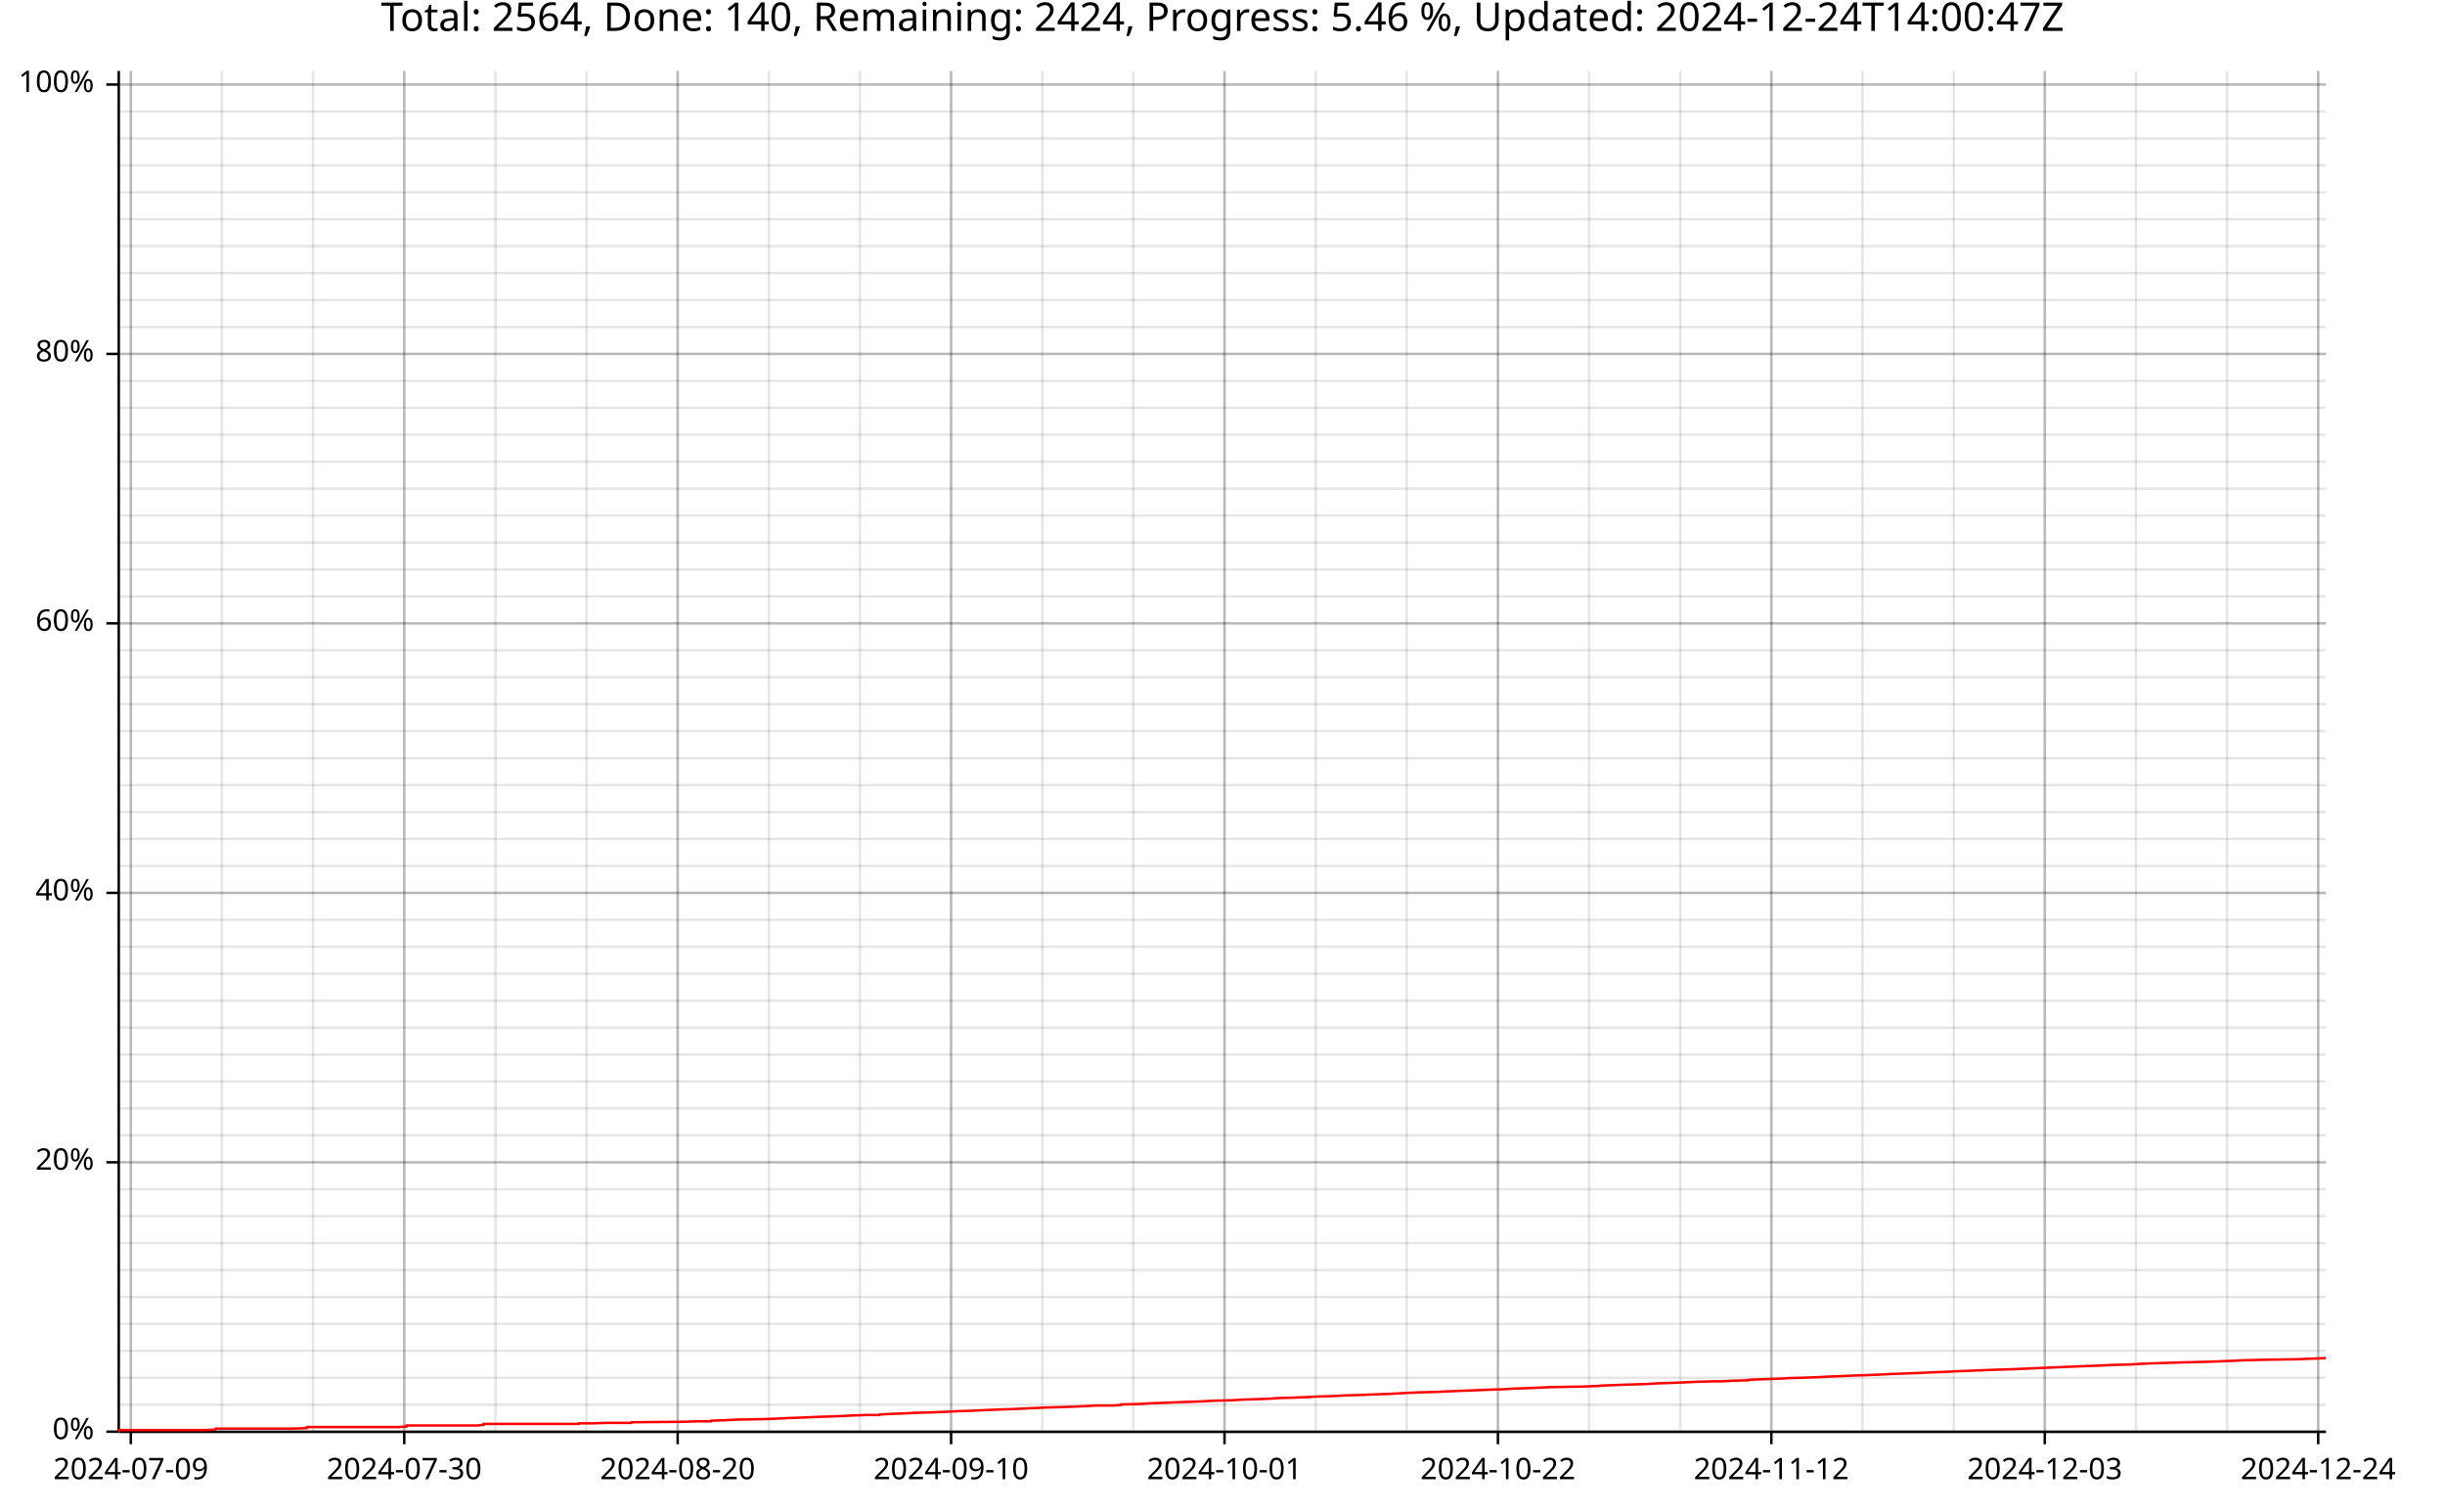
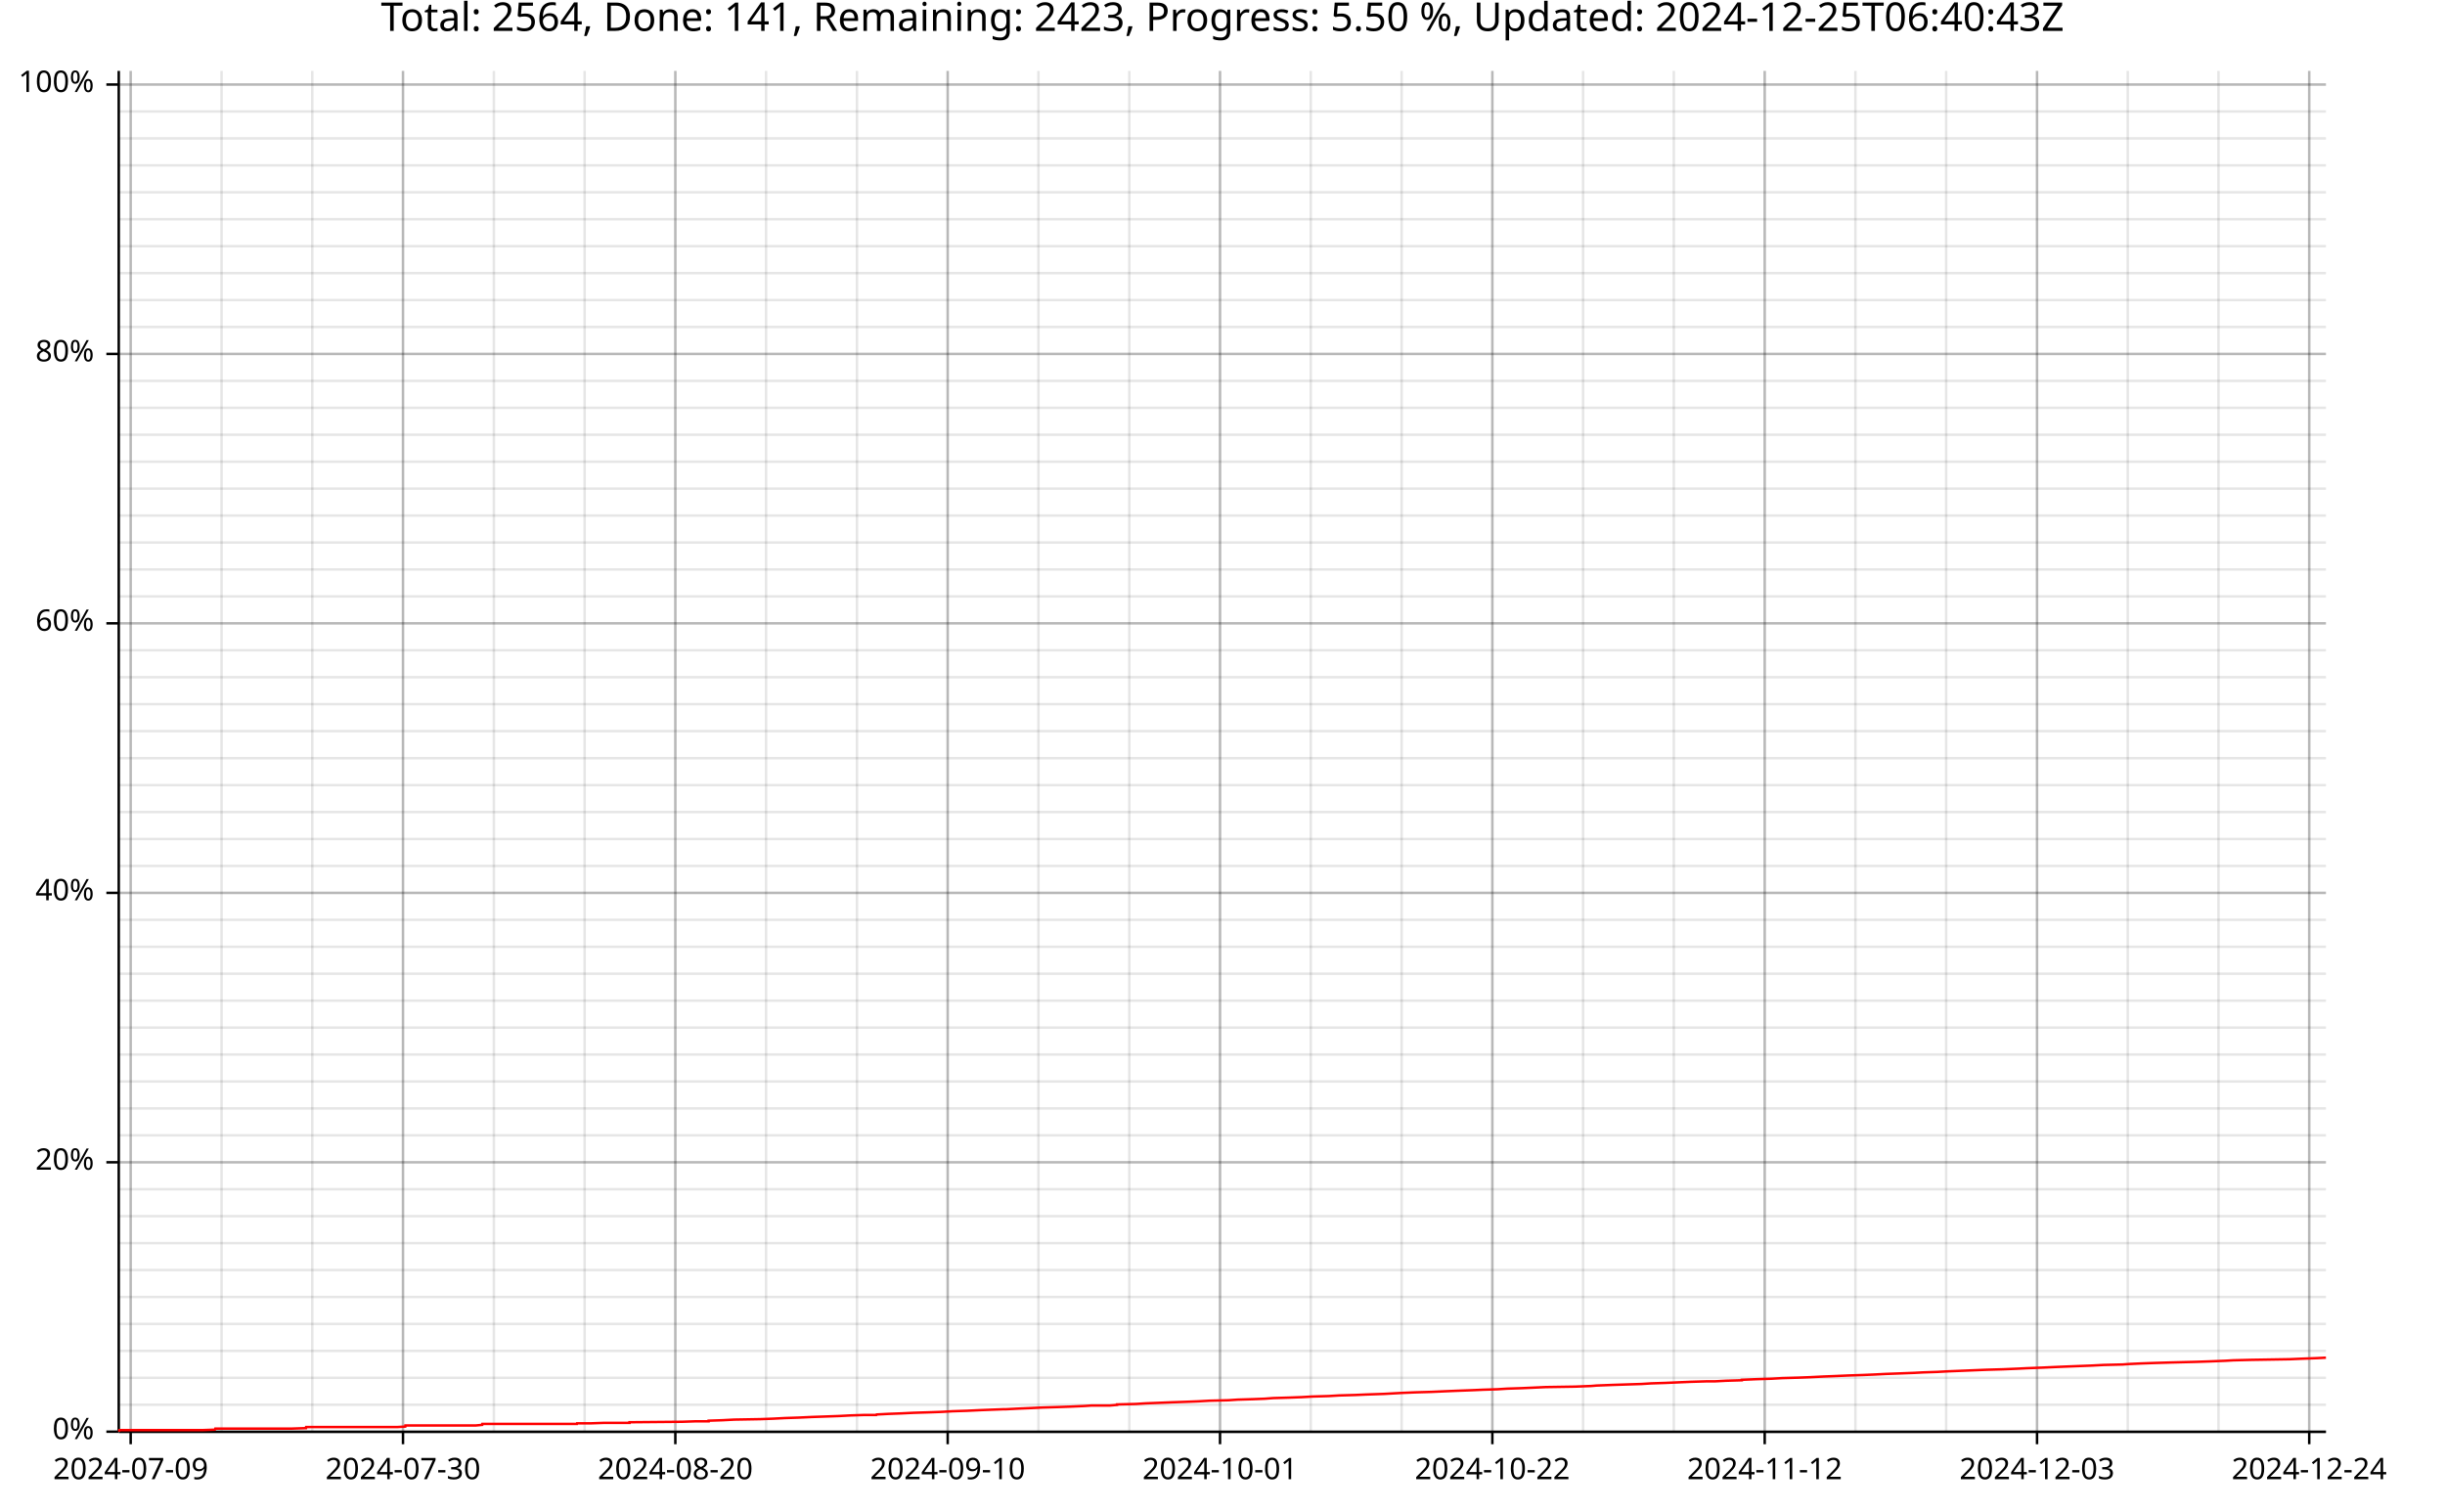
<svg xmlns="http://www.w3.org/2000/svg" width="987" height="610" viewBox="0 0 15792 9760">
  <text x="7896" y="5" dy="0.76em" text-anchor="middle" font-family="sans-serif" font-size="256" opacity="1" fill="#000000">
- Total: 2564, Done: 140, Remaining: 2424, Progress: 5.46 %, Updated: 2024-12-24T14:00:47Z
+ Total: 2564, Done: 141, Remaining: 2423, Progress: 5.50 %, Updated: 2024-12-25T06:40:43Z
</text>
-   <line opacity="0.1" stroke="#000000" stroke-width="16" x1="845" y1="9247" x2="845" y2="458" />
-   <line opacity="0.1" stroke="#000000" stroke-width="16" x1="1433" y1="9247" x2="1433" y2="458" />
-   <line opacity="0.1" stroke="#000000" stroke-width="16" x1="2022" y1="9247" x2="2022" y2="458" />
-   <line opacity="0.1" stroke="#000000" stroke-width="16" x1="2611" y1="9247" x2="2611" y2="458" />
-   <line opacity="0.1" stroke="#000000" stroke-width="16" x1="3200" y1="9247" x2="3200" y2="458" />
-   <line opacity="0.1" stroke="#000000" stroke-width="16" x1="3788" y1="9247" x2="3788" y2="458" />
-   <line opacity="0.1" stroke="#000000" stroke-width="16" x1="4377" y1="9247" x2="4377" y2="458" />
-   <line opacity="0.1" stroke="#000000" stroke-width="16" x1="4966" y1="9247" x2="4966" y2="458" />
-   <line opacity="0.1" stroke="#000000" stroke-width="16" x1="5554" y1="9247" x2="5554" y2="458" />
-   <line opacity="0.1" stroke="#000000" stroke-width="16" x1="6143" y1="9247" x2="6143" y2="458" />
-   <line opacity="0.1" stroke="#000000" stroke-width="16" x1="6732" y1="9247" x2="6732" y2="458" />
-   <line opacity="0.1" stroke="#000000" stroke-width="16" x1="7320" y1="9247" x2="7320" y2="458" />
-   <line opacity="0.1" stroke="#000000" stroke-width="16" x1="7909" y1="9247" x2="7909" y2="458" />
-   <line opacity="0.1" stroke="#000000" stroke-width="16" x1="8498" y1="9247" x2="8498" y2="458" />
-   <line opacity="0.1" stroke="#000000" stroke-width="16" x1="9086" y1="9247" x2="9086" y2="458" />
-   <line opacity="0.1" stroke="#000000" stroke-width="16" x1="9675" y1="9247" x2="9675" y2="458" />
-   <line opacity="0.1" stroke="#000000" stroke-width="16" x1="10264" y1="9247" x2="10264" y2="458" />
-   <line opacity="0.1" stroke="#000000" stroke-width="16" x1="10853" y1="9247" x2="10853" y2="458" />
-   <line opacity="0.1" stroke="#000000" stroke-width="16" x1="11441" y1="9247" x2="11441" y2="458" />
-   <line opacity="0.1" stroke="#000000" stroke-width="16" x1="12030" y1="9247" x2="12030" y2="458" />
-   <line opacity="0.1" stroke="#000000" stroke-width="16" x1="12619" y1="9247" x2="12619" y2="458" />
-   <line opacity="0.1" stroke="#000000" stroke-width="16" x1="13207" y1="9247" x2="13207" y2="458" />
-   <line opacity="0.1" stroke="#000000" stroke-width="16" x1="13796" y1="9247" x2="13796" y2="458" />
-   <line opacity="0.1" stroke="#000000" stroke-width="16" x1="14385" y1="9247" x2="14385" y2="458" />
-   <line opacity="0.1" stroke="#000000" stroke-width="16" x1="14973" y1="9247" x2="14973" y2="458" />
+   <line opacity="0.1" stroke="#000000" stroke-width="16" x1="844" y1="9247" x2="844" y2="458" />
+   <line opacity="0.1" stroke="#000000" stroke-width="16" x1="1431" y1="9247" x2="1431" y2="458" />
+   <line opacity="0.1" stroke="#000000" stroke-width="16" x1="2017" y1="9247" x2="2017" y2="458" />
+   <line opacity="0.1" stroke="#000000" stroke-width="16" x1="2603" y1="9247" x2="2603" y2="458" />
+   <line opacity="0.1" stroke="#000000" stroke-width="16" x1="3190" y1="9247" x2="3190" y2="458" />
+   <line opacity="0.1" stroke="#000000" stroke-width="16" x1="3776" y1="9247" x2="3776" y2="458" />
+   <line opacity="0.1" stroke="#000000" stroke-width="16" x1="4362" y1="9247" x2="4362" y2="458" />
+   <line opacity="0.1" stroke="#000000" stroke-width="16" x1="4948" y1="9247" x2="4948" y2="458" />
+   <line opacity="0.1" stroke="#000000" stroke-width="16" x1="5535" y1="9247" x2="5535" y2="458" />
+   <line opacity="0.1" stroke="#000000" stroke-width="16" x1="6121" y1="9247" x2="6121" y2="458" />
+   <line opacity="0.1" stroke="#000000" stroke-width="16" x1="6707" y1="9247" x2="6707" y2="458" />
+   <line opacity="0.1" stroke="#000000" stroke-width="16" x1="7294" y1="9247" x2="7294" y2="458" />
+   <line opacity="0.1" stroke="#000000" stroke-width="16" x1="7880" y1="9247" x2="7880" y2="458" />
+   <line opacity="0.1" stroke="#000000" stroke-width="16" x1="8466" y1="9247" x2="8466" y2="458" />
+   <line opacity="0.1" stroke="#000000" stroke-width="16" x1="9053" y1="9247" x2="9053" y2="458" />
+   <line opacity="0.1" stroke="#000000" stroke-width="16" x1="9639" y1="9247" x2="9639" y2="458" />
+   <line opacity="0.1" stroke="#000000" stroke-width="16" x1="10225" y1="9247" x2="10225" y2="458" />
+   <line opacity="0.1" stroke="#000000" stroke-width="16" x1="10811" y1="9247" x2="10811" y2="458" />
+   <line opacity="0.1" stroke="#000000" stroke-width="16" x1="11398" y1="9247" x2="11398" y2="458" />
+   <line opacity="0.1" stroke="#000000" stroke-width="16" x1="11984" y1="9247" x2="11984" y2="458" />
+   <line opacity="0.1" stroke="#000000" stroke-width="16" x1="12570" y1="9247" x2="12570" y2="458" />
+   <line opacity="0.1" stroke="#000000" stroke-width="16" x1="13157" y1="9247" x2="13157" y2="458" />
+   <line opacity="0.1" stroke="#000000" stroke-width="16" x1="13743" y1="9247" x2="13743" y2="458" />
+   <line opacity="0.1" stroke="#000000" stroke-width="16" x1="14329" y1="9247" x2="14329" y2="458" />
+   <line opacity="0.1" stroke="#000000" stroke-width="16" x1="14915" y1="9247" x2="14915" y2="458" />
  <line opacity="0.1" stroke="#000000" stroke-width="16" x1="768" y1="9247" x2="15023" y2="9247" />
  <line opacity="0.1" stroke="#000000" stroke-width="16" x1="768" y1="9073" x2="15023" y2="9073" />
  <line opacity="0.1" stroke="#000000" stroke-width="16" x1="768" y1="8899" x2="15023" y2="8899" />
  <line opacity="0.1" stroke="#000000" stroke-width="16" x1="768" y1="8725" x2="15023" y2="8725" />
  <line opacity="0.1" stroke="#000000" stroke-width="16" x1="768" y1="8551" x2="15023" y2="8551" />
  <line opacity="0.1" stroke="#000000" stroke-width="16" x1="768" y1="8377" x2="15023" y2="8377" />
  <line opacity="0.1" stroke="#000000" stroke-width="16" x1="768" y1="8203" x2="15023" y2="8203" />
  <line opacity="0.1" stroke="#000000" stroke-width="16" x1="768" y1="8029" x2="15023" y2="8029" />
  <line opacity="0.1" stroke="#000000" stroke-width="16" x1="768" y1="7855" x2="15023" y2="7855" />
  <line opacity="0.1" stroke="#000000" stroke-width="16" x1="768" y1="7681" x2="15023" y2="7681" />
  <line opacity="0.1" stroke="#000000" stroke-width="16" x1="768" y1="7507" x2="15023" y2="7507" />
  <line opacity="0.1" stroke="#000000" stroke-width="16" x1="768" y1="7333" x2="15023" y2="7333" />
  <line opacity="0.1" stroke="#000000" stroke-width="16" x1="768" y1="7159" x2="15023" y2="7159" />
  <line opacity="0.1" stroke="#000000" stroke-width="16" x1="768" y1="6985" x2="15023" y2="6985" />
  <line opacity="0.1" stroke="#000000" stroke-width="16" x1="768" y1="6811" x2="15023" y2="6811" />
  <line opacity="0.1" stroke="#000000" stroke-width="16" x1="768" y1="6637" x2="15023" y2="6637" />
  <line opacity="0.1" stroke="#000000" stroke-width="16" x1="768" y1="6463" x2="15023" y2="6463" />
  <line opacity="0.1" stroke="#000000" stroke-width="16" x1="768" y1="6289" x2="15023" y2="6289" />
  <line opacity="0.1" stroke="#000000" stroke-width="16" x1="768" y1="6115" x2="15023" y2="6115" />
  <line opacity="0.1" stroke="#000000" stroke-width="16" x1="768" y1="5941" x2="15023" y2="5941" />
  <line opacity="0.1" stroke="#000000" stroke-width="16" x1="768" y1="5767" x2="15023" y2="5767" />
  <line opacity="0.1" stroke="#000000" stroke-width="16" x1="768" y1="5593" x2="15023" y2="5593" />
  <line opacity="0.1" stroke="#000000" stroke-width="16" x1="768" y1="5419" x2="15023" y2="5419" />
  <line opacity="0.1" stroke="#000000" stroke-width="16" x1="768" y1="5245" x2="15023" y2="5245" />
  <line opacity="0.1" stroke="#000000" stroke-width="16" x1="768" y1="5071" x2="15023" y2="5071" />
  <line opacity="0.1" stroke="#000000" stroke-width="16" x1="768" y1="4897" x2="15023" y2="4897" />
  <line opacity="0.1" stroke="#000000" stroke-width="16" x1="768" y1="4722" x2="15023" y2="4722" />
  <line opacity="0.1" stroke="#000000" stroke-width="16" x1="768" y1="4548" x2="15023" y2="4548" />
  <line opacity="0.1" stroke="#000000" stroke-width="16" x1="768" y1="4374" x2="15023" y2="4374" />
  <line opacity="0.1" stroke="#000000" stroke-width="16" x1="768" y1="4200" x2="15023" y2="4200" />
  <line opacity="0.1" stroke="#000000" stroke-width="16" x1="768" y1="4026" x2="15023" y2="4026" />
  <line opacity="0.1" stroke="#000000" stroke-width="16" x1="768" y1="3852" x2="15023" y2="3852" />
  <line opacity="0.1" stroke="#000000" stroke-width="16" x1="768" y1="3678" x2="15023" y2="3678" />
  <line opacity="0.1" stroke="#000000" stroke-width="16" x1="768" y1="3504" x2="15023" y2="3504" />
  <line opacity="0.1" stroke="#000000" stroke-width="16" x1="768" y1="3330" x2="15023" y2="3330" />
  <line opacity="0.1" stroke="#000000" stroke-width="16" x1="768" y1="3156" x2="15023" y2="3156" />
  <line opacity="0.1" stroke="#000000" stroke-width="16" x1="768" y1="2982" x2="15023" y2="2982" />
  <line opacity="0.1" stroke="#000000" stroke-width="16" x1="768" y1="2808" x2="15023" y2="2808" />
  <line opacity="0.1" stroke="#000000" stroke-width="16" x1="768" y1="2634" x2="15023" y2="2634" />
  <line opacity="0.1" stroke="#000000" stroke-width="16" x1="768" y1="2460" x2="15023" y2="2460" />
  <line opacity="0.1" stroke="#000000" stroke-width="16" x1="768" y1="2286" x2="15023" y2="2286" />
  <line opacity="0.1" stroke="#000000" stroke-width="16" x1="768" y1="2112" x2="15023" y2="2112" />
  <line opacity="0.1" stroke="#000000" stroke-width="16" x1="768" y1="1938" x2="15023" y2="1938" />
  <line opacity="0.1" stroke="#000000" stroke-width="16" x1="768" y1="1764" x2="15023" y2="1764" />
  <line opacity="0.1" stroke="#000000" stroke-width="16" x1="768" y1="1590" x2="15023" y2="1590" />
  <line opacity="0.1" stroke="#000000" stroke-width="16" x1="768" y1="1416" x2="15023" y2="1416" />
  <line opacity="0.1" stroke="#000000" stroke-width="16" x1="768" y1="1242" x2="15023" y2="1242" />
  <line opacity="0.1" stroke="#000000" stroke-width="16" x1="768" y1="1068" x2="15023" y2="1068" />
  <line opacity="0.1" stroke="#000000" stroke-width="16" x1="768" y1="894" x2="15023" y2="894" />
  <line opacity="0.1" stroke="#000000" stroke-width="16" x1="768" y1="720" x2="15023" y2="720" />
  <line opacity="0.1" stroke="#000000" stroke-width="16" x1="768" y1="546" x2="15023" y2="546" />
-   <line opacity="0.2" stroke="#000000" stroke-width="16" x1="845" y1="9247" x2="845" y2="458" />
-   <line opacity="0.2" stroke="#000000" stroke-width="16" x1="2611" y1="9247" x2="2611" y2="458" />
-   <line opacity="0.2" stroke="#000000" stroke-width="16" x1="4377" y1="9247" x2="4377" y2="458" />
-   <line opacity="0.2" stroke="#000000" stroke-width="16" x1="6143" y1="9247" x2="6143" y2="458" />
-   <line opacity="0.2" stroke="#000000" stroke-width="16" x1="7909" y1="9247" x2="7909" y2="458" />
-   <line opacity="0.2" stroke="#000000" stroke-width="16" x1="9675" y1="9247" x2="9675" y2="458" />
-   <line opacity="0.2" stroke="#000000" stroke-width="16" x1="11441" y1="9247" x2="11441" y2="458" />
-   <line opacity="0.2" stroke="#000000" stroke-width="16" x1="13207" y1="9247" x2="13207" y2="458" />
-   <line opacity="0.2" stroke="#000000" stroke-width="16" x1="14973" y1="9247" x2="14973" y2="458" />
+   <line opacity="0.2" stroke="#000000" stroke-width="16" x1="844" y1="9247" x2="844" y2="458" />
+   <line opacity="0.2" stroke="#000000" stroke-width="16" x1="2603" y1="9247" x2="2603" y2="458" />
+   <line opacity="0.2" stroke="#000000" stroke-width="16" x1="4362" y1="9247" x2="4362" y2="458" />
+   <line opacity="0.2" stroke="#000000" stroke-width="16" x1="6121" y1="9247" x2="6121" y2="458" />
+   <line opacity="0.2" stroke="#000000" stroke-width="16" x1="7880" y1="9247" x2="7880" y2="458" />
+   <line opacity="0.2" stroke="#000000" stroke-width="16" x1="9639" y1="9247" x2="9639" y2="458" />
+   <line opacity="0.2" stroke="#000000" stroke-width="16" x1="11398" y1="9247" x2="11398" y2="458" />
+   <line opacity="0.2" stroke="#000000" stroke-width="16" x1="13157" y1="9247" x2="13157" y2="458" />
+   <line opacity="0.2" stroke="#000000" stroke-width="16" x1="14915" y1="9247" x2="14915" y2="458" />
  <line opacity="0.2" stroke="#000000" stroke-width="16" x1="768" y1="9247" x2="15023" y2="9247" />
  <line opacity="0.2" stroke="#000000" stroke-width="16" x1="768" y1="7507" x2="15023" y2="7507" />
  <line opacity="0.2" stroke="#000000" stroke-width="16" x1="768" y1="5767" x2="15023" y2="5767" />
  <line opacity="0.2" stroke="#000000" stroke-width="16" x1="768" y1="4026" x2="15023" y2="4026" />
  <line opacity="0.2" stroke="#000000" stroke-width="16" x1="768" y1="2286" x2="15023" y2="2286" />
  <line opacity="0.2" stroke="#000000" stroke-width="16" x1="768" y1="546" x2="15023" y2="546" />
  <polyline fill="none" opacity="1" stroke="#000000" stroke-width="16" points="767,458 767,9247 " />
  <text x="608" y="9247" dy="0.5ex" text-anchor="end" font-family="sans-serif" font-size="192" opacity="1" fill="#000000">
0%
</text>
  <polyline fill="none" opacity="1" stroke="#000000" stroke-width="16" points="687,9247 767,9247 " />
  <text x="608" y="7507" dy="0.5ex" text-anchor="end" font-family="sans-serif" font-size="192" opacity="1" fill="#000000">
20%
</text>
  <polyline fill="none" opacity="1" stroke="#000000" stroke-width="16" points="687,7507 767,7507 " />
  <text x="608" y="5767" dy="0.5ex" text-anchor="end" font-family="sans-serif" font-size="192" opacity="1" fill="#000000">
40%
</text>
  <polyline fill="none" opacity="1" stroke="#000000" stroke-width="16" points="687,5767 767,5767 " />
  <text x="608" y="4026" dy="0.5ex" text-anchor="end" font-family="sans-serif" font-size="192" opacity="1" fill="#000000">
60%
</text>
  <polyline fill="none" opacity="1" stroke="#000000" stroke-width="16" points="687,4026 767,4026 " />
  <text x="608" y="2286" dy="0.5ex" text-anchor="end" font-family="sans-serif" font-size="192" opacity="1" fill="#000000">
80%
</text>
  <polyline fill="none" opacity="1" stroke="#000000" stroke-width="16" points="687,2286 767,2286 " />
  <text x="608" y="546" dy="0.5ex" text-anchor="end" font-family="sans-serif" font-size="192" opacity="1" fill="#000000">
100%
</text>
  <polyline fill="none" opacity="1" stroke="#000000" stroke-width="16" points="687,546 767,546 " />
  <polyline fill="none" opacity="1" stroke="#000000" stroke-width="16" points="768,9248 15023,9248 " />
-   <text x="845" y="9408" dy="0.76em" text-anchor="middle" font-family="sans-serif" font-size="192" opacity="1" fill="#000000">
+   <text x="844" y="9408" dy="0.76em" text-anchor="middle" font-family="sans-serif" font-size="192" opacity="1" fill="#000000">
2024-07-09
</text>
-   <polyline fill="none" opacity="1" stroke="#000000" stroke-width="16" points="845,9248 845,9328 " />
-   <text x="2611" y="9408" dy="0.76em" text-anchor="middle" font-family="sans-serif" font-size="192" opacity="1" fill="#000000">
+   <polyline fill="none" opacity="1" stroke="#000000" stroke-width="16" points="844,9248 844,9328 " />
+   <text x="2603" y="9408" dy="0.76em" text-anchor="middle" font-family="sans-serif" font-size="192" opacity="1" fill="#000000">
2024-07-30
</text>
-   <polyline fill="none" opacity="1" stroke="#000000" stroke-width="16" points="2611,9248 2611,9328 " />
-   <text x="4377" y="9408" dy="0.76em" text-anchor="middle" font-family="sans-serif" font-size="192" opacity="1" fill="#000000">
+   <polyline fill="none" opacity="1" stroke="#000000" stroke-width="16" points="2603,9248 2603,9328 " />
+   <text x="4362" y="9408" dy="0.76em" text-anchor="middle" font-family="sans-serif" font-size="192" opacity="1" fill="#000000">
2024-08-20
</text>
-   <polyline fill="none" opacity="1" stroke="#000000" stroke-width="16" points="4377,9248 4377,9328 " />
-   <text x="6143" y="9408" dy="0.76em" text-anchor="middle" font-family="sans-serif" font-size="192" opacity="1" fill="#000000">
+   <polyline fill="none" opacity="1" stroke="#000000" stroke-width="16" points="4362,9248 4362,9328 " />
+   <text x="6121" y="9408" dy="0.76em" text-anchor="middle" font-family="sans-serif" font-size="192" opacity="1" fill="#000000">
2024-09-10
</text>
-   <polyline fill="none" opacity="1" stroke="#000000" stroke-width="16" points="6143,9248 6143,9328 " />
-   <text x="7909" y="9408" dy="0.76em" text-anchor="middle" font-family="sans-serif" font-size="192" opacity="1" fill="#000000">
+   <polyline fill="none" opacity="1" stroke="#000000" stroke-width="16" points="6121,9248 6121,9328 " />
+   <text x="7880" y="9408" dy="0.76em" text-anchor="middle" font-family="sans-serif" font-size="192" opacity="1" fill="#000000">
2024-10-01
</text>
-   <polyline fill="none" opacity="1" stroke="#000000" stroke-width="16" points="7909,9248 7909,9328 " />
-   <text x="9675" y="9408" dy="0.76em" text-anchor="middle" font-family="sans-serif" font-size="192" opacity="1" fill="#000000">
+   <polyline fill="none" opacity="1" stroke="#000000" stroke-width="16" points="7880,9248 7880,9328 " />
+   <text x="9639" y="9408" dy="0.76em" text-anchor="middle" font-family="sans-serif" font-size="192" opacity="1" fill="#000000">
2024-10-22
</text>
-   <polyline fill="none" opacity="1" stroke="#000000" stroke-width="16" points="9675,9248 9675,9328 " />
-   <text x="11441" y="9408" dy="0.76em" text-anchor="middle" font-family="sans-serif" font-size="192" opacity="1" fill="#000000">
+   <polyline fill="none" opacity="1" stroke="#000000" stroke-width="16" points="9639,9248 9639,9328 " />
+   <text x="11398" y="9408" dy="0.76em" text-anchor="middle" font-family="sans-serif" font-size="192" opacity="1" fill="#000000">
2024-11-12
</text>
-   <polyline fill="none" opacity="1" stroke="#000000" stroke-width="16" points="11441,9248 11441,9328 " />
-   <text x="13207" y="9408" dy="0.76em" text-anchor="middle" font-family="sans-serif" font-size="192" opacity="1" fill="#000000">
+   <polyline fill="none" opacity="1" stroke="#000000" stroke-width="16" points="11398,9248 11398,9328 " />
+   <text x="13157" y="9408" dy="0.76em" text-anchor="middle" font-family="sans-serif" font-size="192" opacity="1" fill="#000000">
2024-12-03
</text>
-   <polyline fill="none" opacity="1" stroke="#000000" stroke-width="16" points="13207,9248 13207,9328 " />
-   <text x="14973" y="9408" dy="0.76em" text-anchor="middle" font-family="sans-serif" font-size="192" opacity="1" fill="#000000">
+   <polyline fill="none" opacity="1" stroke="#000000" stroke-width="16" points="13157,9248 13157,9328 " />
+   <text x="14915" y="9408" dy="0.76em" text-anchor="middle" font-family="sans-serif" font-size="192" opacity="1" fill="#000000">
2024-12-24
</text>
-   <polyline fill="none" opacity="1" stroke="#000000" stroke-width="16" points="14973,9248 14973,9328 " />
-   <polyline fill="none" opacity="1" stroke="#FF0000" stroke-width="16" points="768,9247 769,9244 770,9241 771,9237 886,9237 970,9237 1053,9237 1143,9237 1223,9237 1307,9237 1390,9234 1390,9234 1392,9231 1392,9231 1394,9227 1479,9227 1563,9227 1565,9227 1648,9227 1732,9227 1892,9227 1893,9227 1981,9224 1981,9220 1982,9217 2068,9217 2152,9217 2308,9217 2308,9217 2400,9217 2575,9217 2575,9217 2625,9214 2626,9210 2627,9210 2627,9207 2655,9207 2656,9207 2740,9207 2827,9207 2909,9207 2991,9207 3081,9207 3124,9203 3124,9200 3124,9197 3244,9197 3332,9197 3412,9197 3493,9197 3493,9197 3495,9197 3581,9197 3655,9197 3655,9197 3738,9197 3739,9193 3739,9193 3740,9193 3830,9193 3916,9190 3916,9190 3986,9190 4079,9190 4080,9186 4080,9186 4419,9183 4419,9183 4507,9180 4507,9180 4592,9180 4593,9176 4593,9176 4681,9173 4681,9173 4758,9169 4759,9169 4928,9166 4928,9166 4928,9166 5009,9163 5010,9163 5088,9159 5088,9159 5177,9156 5177,9156 5264,9152 5264,9152 5351,9149 5351,9149 5435,9146 5436,9146 5512,9142 5512,9142 5512,9142 5605,9139 5605,9139 5678,9139 5680,9139 5682,9136 5682,9136 5759,9132 5759,9132 5839,9129 5839,9129 5922,9125 5922,9125 6021,9122 6021,9122 6104,9119 6104,9119 6174,9115 6174,9115 6267,9112 6268,9112 6352,9108 6352,9108 6427,9105 6427,9105 6506,9102 6506,9102 6522,9102 6599,9098 6600,9098 6672,9095 6672,9095 6756,9091 6756,9091 6857,9088 6857,9088 6941,9085 6941,9085 7031,9081 7031,9081 7031,9081 7076,9078 7076,9078 7196,9078 7241,9074 7241,9074 7241,9071 7241,9071 7363,9068 7363,9068 7427,9064 7427,9064 7504,9061 7504,9061 7603,9057 7603,9057 7690,9054 7690,9054 7690,9054 7769,9051 7769,9051 7841,9047 7841,9047 7963,9044 7963,9044 8023,9040 8023,9040 8124,9037 8124,9037 8201,9034 8201,9034 8254,9030 8254,9030 8356,9027 8356,9027 8438,9024 8438,9024 8509,9020 8509,9020 8613,9017 8613,9017 8681,9013 8681,9013 8787,9010 8787,9010 8855,9007 8855,9007 8972,9003 8972,9003 9026,9000 9026,9000 9101,8996 9101,8996 9102,8996 9102,8996 9102,8996 9102,8996 9176,8993 9176,8993 9281,8990 9281,8990 9369,8986 9369,8986 9440,8983 9440,8983 9547,8979 9547,8979 9615,8976 9615,8976 9710,8973 9710,8973 9773,8969 9773,8969 9865,8966 9954,8962 9954,8962 10021,8959 10211,8956 10211,8956 10315,8952 10352,8949 10455,8945 10547,8942 10641,8939 10706,8935 10799,8932 10890,8928 10890,8928 10961,8925 10961,8925 11060,8922 11060,8922 11116,8922 11191,8918 11191,8918 11293,8915 11293,8915 11293,8912 11293,8912 11387,8908 11387,8908 11483,8905 11484,8905 11556,8901 11556,8901 11661,8898 11661,8898 11738,8895 11738,8895 11817,8891 11817,8891 11893,8888 11893,8888 11985,8884 11985,8884 12077,8881 12077,8881 12148,8878 12148,8878 12227,8874 12227,8874 12309,8871 12309,8871 12413,8867 12413,8867 12469,8864 12469,8864 12559,8861 12559,8861 12634,8857 12634,8857 12710,8854 12710,8854 12807,8850 12807,8850 12881,8847 12882,8847 12987,8844 12987,8844 13082,8840 13082,8840 13142,8837 13142,8837 13246,8833 13246,8833 13311,8830 13311,8830 13382,8827 13382,8827 13484,8823 13484,8823 13562,8820 13562,8820 13639,8816 13639,8816 13763,8813 13763,8813 13803,8810 13803,8810 13889,8806 13891,8806 13976,8803 13976,8803 14078,8800 14078,8800 14238,8796 14238,8796 14328,8793 14328,8793 14430,8789 14430,8789 14481,8786 14481,8786 14600,8783 14600,8783 14846,8779 14846,8779 14914,8776 14914,8776 15023,8772 " />
+   <polyline fill="none" opacity="1" stroke="#000000" stroke-width="16" points="14915,9248 14915,9328 " />
+   <polyline fill="none" opacity="1" stroke="#FF0000" stroke-width="16" points="768,9247 769,9244 770,9241 771,9237 886,9237 969,9237 1052,9237 1141,9237 1221,9237 1305,9237 1388,9234 1388,9234 1390,9231 1390,9231 1391,9227 1476,9227 1560,9227 1561,9227 1644,9227 1728,9227 1887,9227 1888,9227 1976,9224 1976,9220 1977,9217 2063,9217 2146,9217 2302,9217 2302,9217 2394,9217 2567,9217 2567,9217 2618,9214 2619,9210 2619,9210 2619,9207 2648,9207 2648,9207 2732,9207 2819,9207 2900,9207 2982,9207 3072,9207 3114,9203 3114,9200 3115,9197 3234,9197 3321,9197 3402,9197 3482,9197 3482,9197 3484,9197 3569,9197 3643,9197 3643,9197 3726,9197 3727,9193 3727,9193 3728,9193 3818,9193 3903,9190 3903,9190 3973,9190 4066,9190 4066,9186 4066,9186 4404,9183 4404,9183 4492,9180 4492,9180 4577,9180 4577,9176 4577,9176 4665,9173 4665,9173 4742,9169 4742,9169 4911,9166 4911,9166 4911,9166 4992,9163 4992,9163 5070,9159 5070,9159 5159,9156 5159,9156 5245,9152 5245,9152 5332,9149 5332,9149 5416,9146 5417,9146 5493,9142 5493,9142 5493,9142 5585,9139 5586,9139 5658,9139 5660,9139 5662,9136 5662,9136 5738,9132 5739,9132 5818,9129 5818,9129 5901,9125 5901,9125 5999,9122 5999,9122 6083,9119 6083,9119 6152,9115 6152,9115 6245,9112 6245,9112 6329,9108 6329,9108 6404,9105 6404,9105 6483,9102 6483,9102 6499,9102 6576,9098 6576,9098 6648,9095 6648,9095 6732,9091 6732,9091 6833,9088 6833,9088 6916,9085 6916,9085 7006,9081 7006,9081 7006,9081 7050,9078 7050,9078 7169,9078 7215,9074 7215,9074 7215,9071 7215,9071 7336,9068 7336,9068 7400,9064 7400,9064 7476,9061 7476,9061 7575,9057 7576,9057 7662,9054 7662,9054 7662,9054 7740,9051 7740,9051 7812,9047 7812,9047 7934,9044 7934,9044 7994,9040 7994,9040 8094,9037 8094,9037 8170,9034 8170,9034 8223,9030 8223,9030 8325,9027 8325,9027 8407,9024 8407,9024 8477,9020 8477,9020 8581,9017 8581,9017 8649,9013 8649,9013 8754,9010 8754,9010 8822,9007 8822,9007 8939,9003 8939,9003 8993,9000 8993,9000 9067,8996 9067,8996 9068,8996 9068,8996 9068,8996 9068,8996 9141,8993 9141,8993 9246,8990 9246,8990 9334,8986 9334,8986 9405,8983 9405,8983 9511,8979 9511,8979 9579,8976 9579,8976 9673,8973 9673,8973 9736,8969 9737,8969 9828,8966 9917,8962 9917,8962 9983,8959 10172,8956 10172,8956 10276,8952 10313,8949 10415,8945 10507,8942 10601,8939 10666,8935 10758,8932 10849,8928 10849,8928 10920,8925 10920,8925 11018,8922 11018,8922 11074,8922 11149,8918 11149,8918 11250,8915 11250,8915 11250,8912 11250,8912 11343,8908 11343,8908 11440,8905 11440,8905 11512,8901 11512,8901 11617,8898 11617,8898 11693,8895 11693,8895 11772,8891 11772,8891 11848,8888 11848,8888 11939,8884 11939,8884 12030,8881 12030,8881 12102,8878 12102,8878 12180,8874 12180,8874 12262,8871 12262,8871 12365,8867 12365,8867 12422,8864 12422,8864 12511,8861 12511,8861 12586,8857 12586,8857 12661,8854 12661,8854 12758,8850 12758,8850 12832,8847 12832,8847 12937,8844 12937,8844 13032,8840 13032,8840 13091,8837 13091,8837 13195,8833 13195,8833 13260,8830 13260,8830 13330,8827 13330,8827 13432,8823 13432,8823 13510,8820 13510,8820 13587,8816 13587,8816 13710,8813 13710,8813 13750,8810 13750,8810 13836,8806 13837,8806 13922,8803 13922,8803 14024,8800 14024,8800 14183,8796 14183,8796 14273,8793 14273,8793 14374,8789 14374,8789 14425,8786 14425,8786 14544,8783 14544,8783 14789,8779 14789,8779 14857,8776 14857,8776 14964,8772 14964,8772 15023,8769 " />
</svg>
